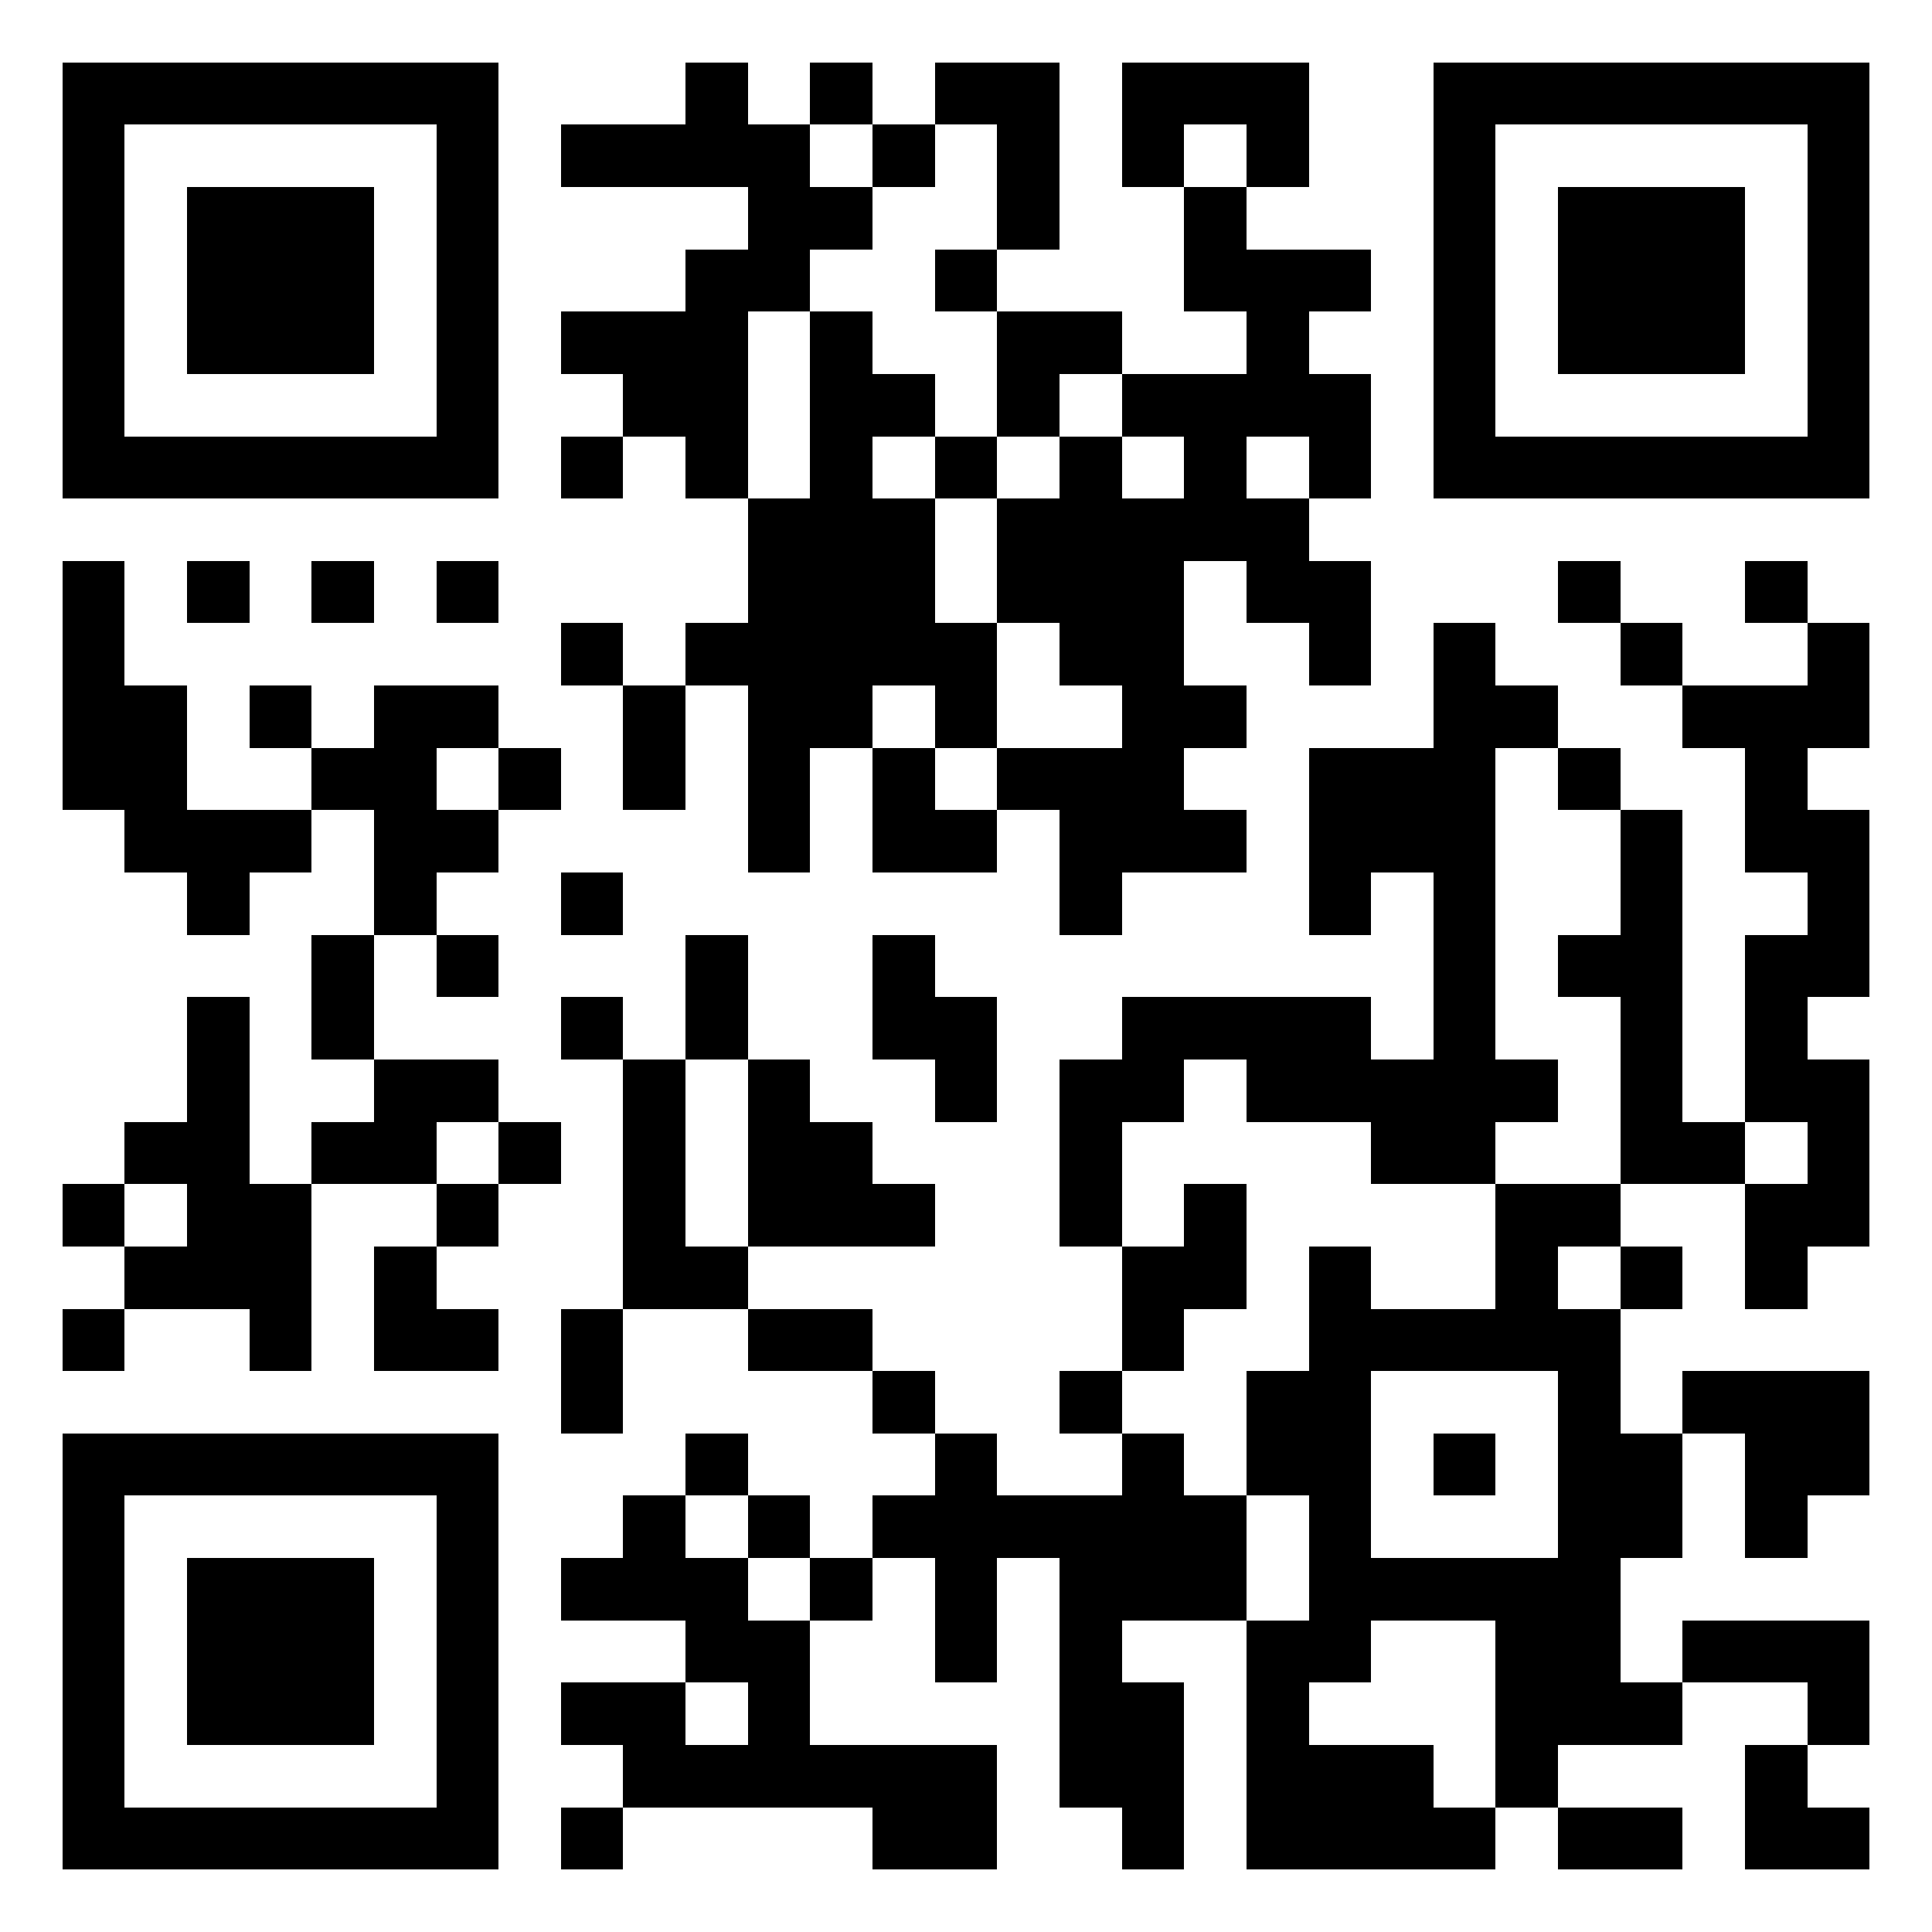
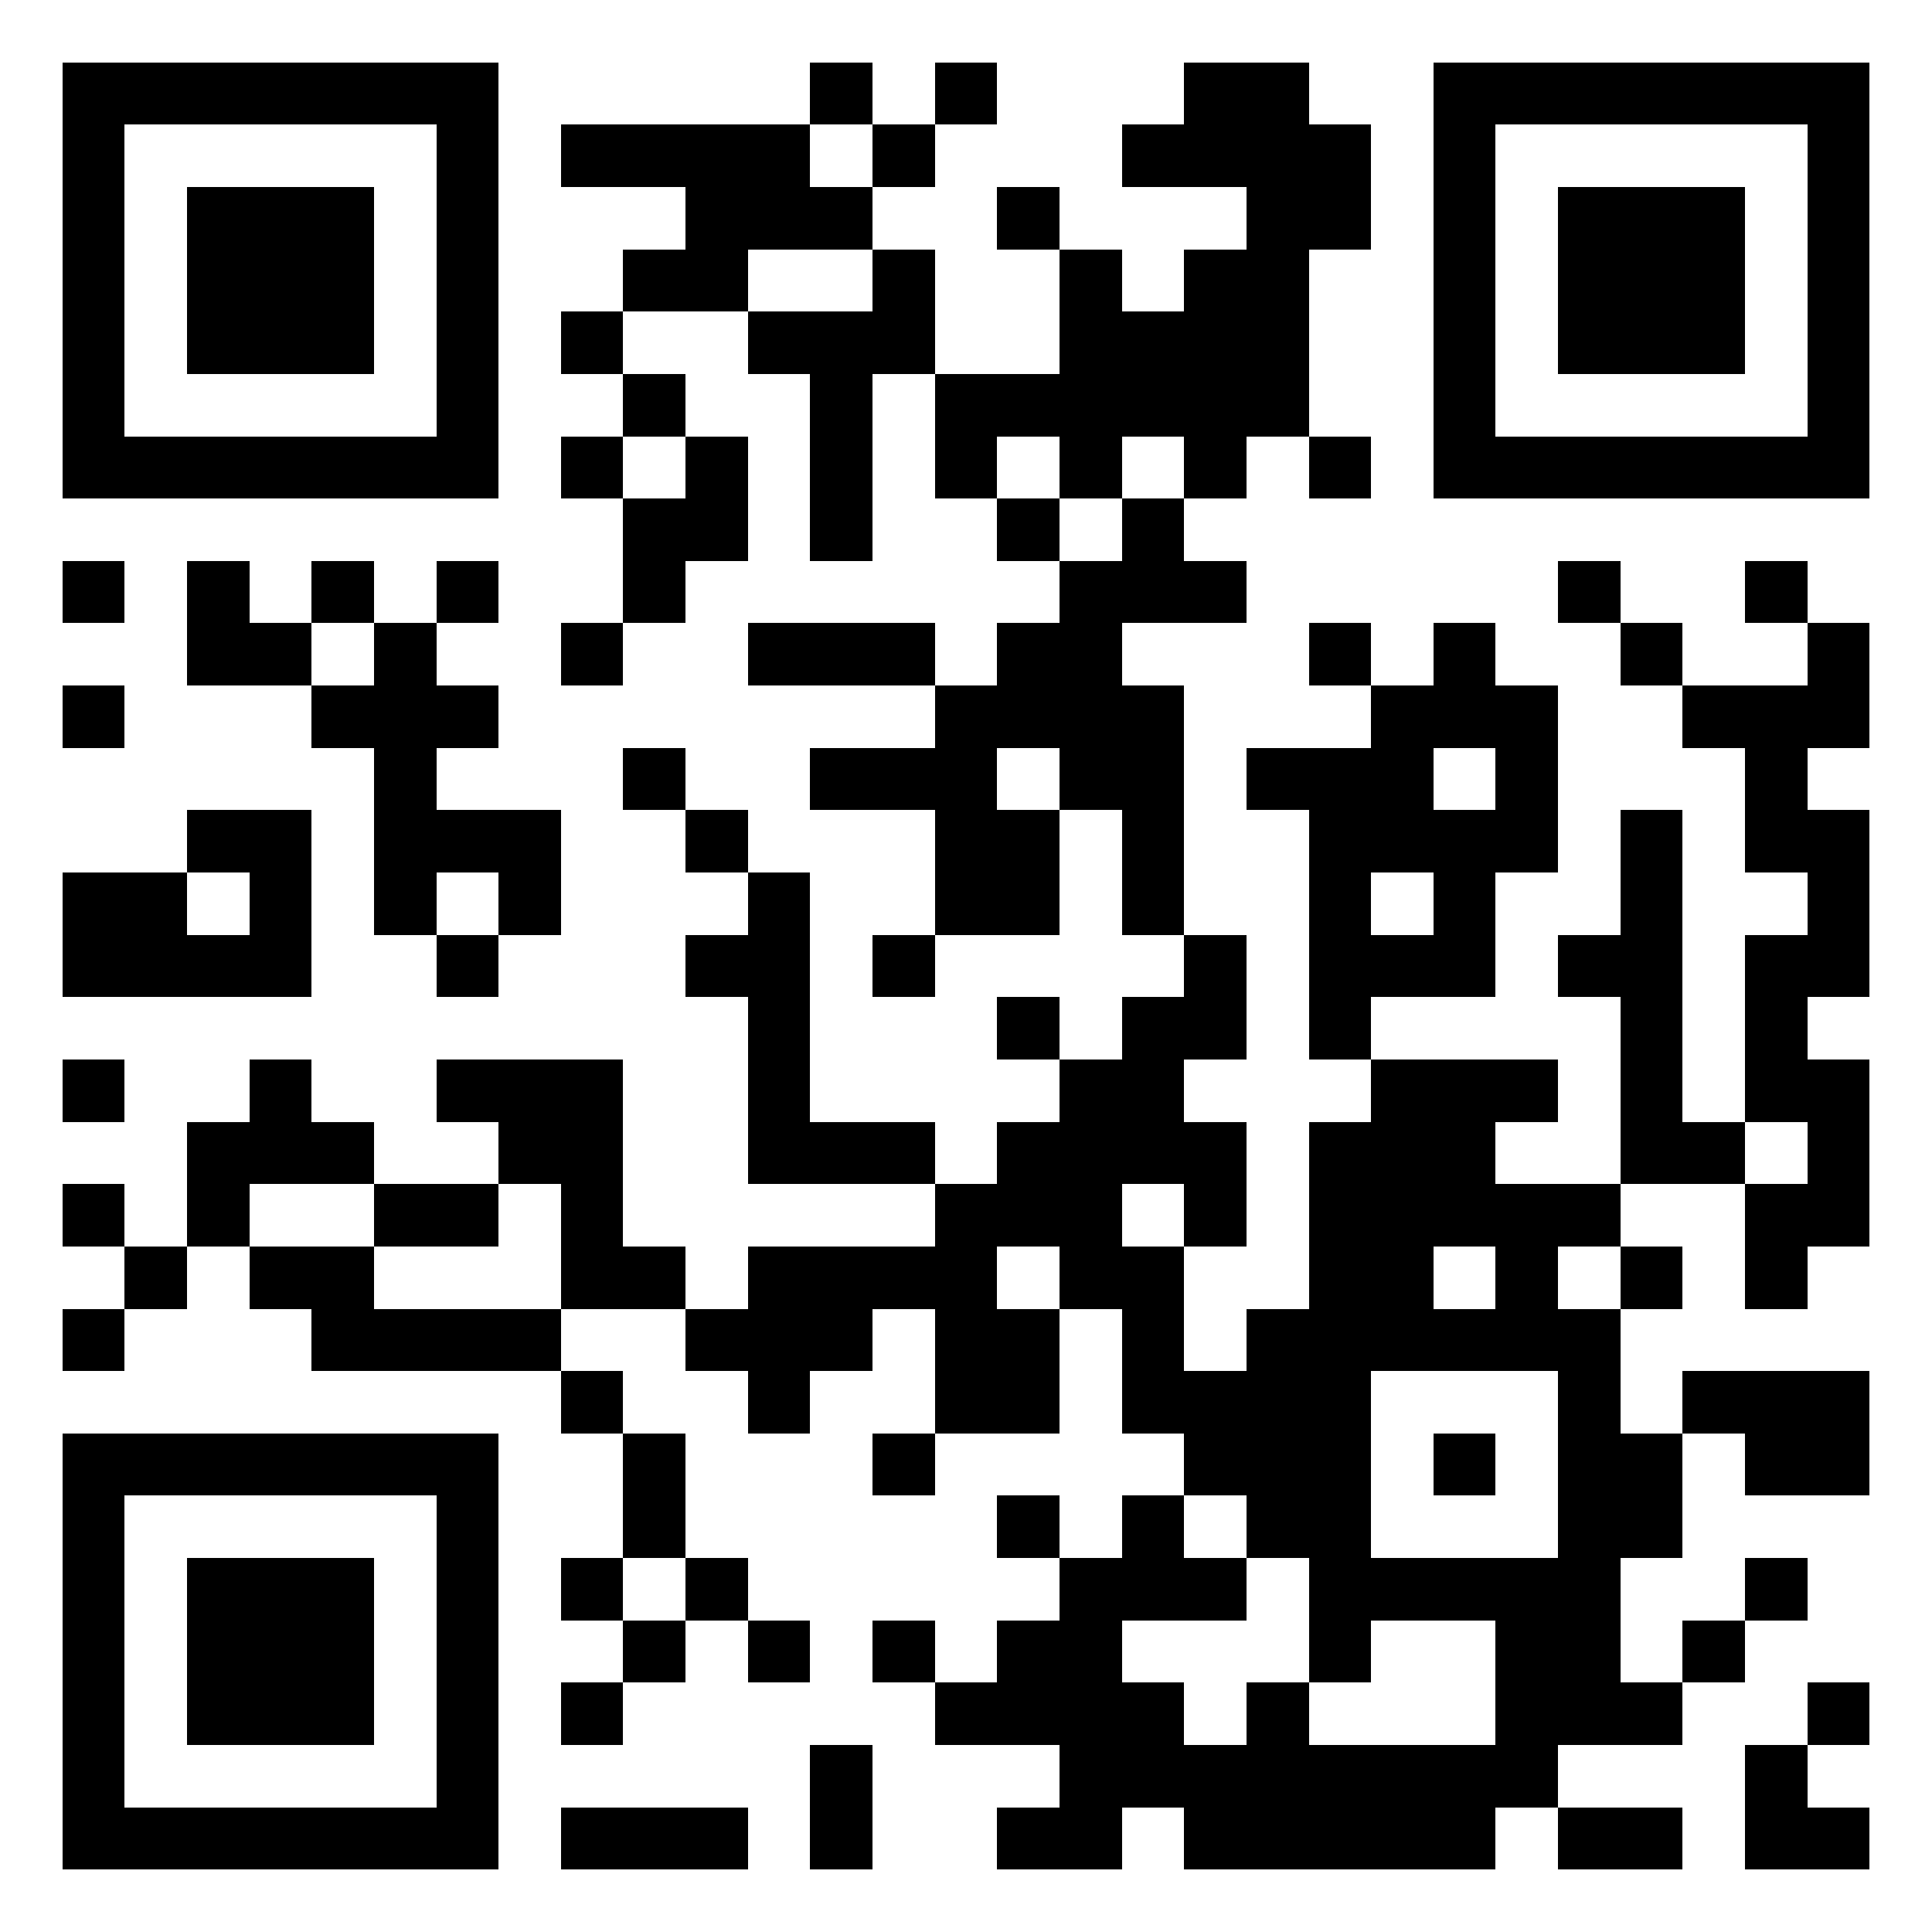
- <svg xmlns="http://www.w3.org/2000/svg" role="img" aria-label="QR code for https://patorsiang-github-io.vercel.app/" viewBox="0 0 31 31" shape-rendering="crispEdges">
+ <svg xmlns="http://www.w3.org/2000/svg" role="img" aria-label="QR code for https://patstudio.vercel.app/" viewBox="0 0 31 31" shape-rendering="crispEdges">
  <path fill="#ffffff" d="M0 0h31v31H0z" />
-   <path stroke="#000000" d="M1 1.5h7m3 0h1m1 0h1m1 0h2m1 0h3m2 0h7M1 2.5h1m5 0h1m1 0h4m1 0h1m1 0h1m1 0h1m1 0h1m2 0h1m5 0h1M1 3.5h1m1 0h3m1 0h1m4 0h2m2 0h1m2 0h1m3 0h1m1 0h3m1 0h1M1 4.5h1m1 0h3m1 0h1m3 0h2m2 0h1m3 0h3m1 0h1m1 0h3m1 0h1M1 5.5h1m1 0h3m1 0h1m1 0h3m1 0h1m2 0h2m2 0h1m2 0h1m1 0h3m1 0h1M1 6.5h1m5 0h1m2 0h2m1 0h2m1 0h1m1 0h4m1 0h1m5 0h1M1 7.5h7m1 0h1m1 0h1m1 0h1m1 0h1m1 0h1m1 0h1m1 0h1m1 0h7M12 8.5h3m1 0h5M1 9.5h1m1 0h1m1 0h1m1 0h1m4 0h3m1 0h3m1 0h2m3 0h1m2 0h1M1 10.5h1m7 0h1m1 0h5m1 0h2m2 0h1m1 0h1m2 0h1m2 0h1M1 11.5h2m1 0h1m1 0h2m2 0h1m1 0h2m1 0h1m2 0h2m3 0h2m2 0h3M1 12.5h2m2 0h2m1 0h1m1 0h1m1 0h1m1 0h1m1 0h3m2 0h3m1 0h1m2 0h1M2 13.5h3m1 0h2m4 0h1m1 0h2m1 0h3m1 0h3m2 0h1m1 0h2M3 14.5h1m2 0h1m2 0h1m7 0h1m3 0h1m1 0h1m2 0h1m2 0h1M5 15.5h1m1 0h1m3 0h1m2 0h1m8 0h1m1 0h2m1 0h2M3 16.5h1m1 0h1m3 0h1m1 0h1m2 0h2m2 0h4m1 0h1m2 0h1m1 0h1M3 17.5h1m2 0h2m2 0h1m1 0h1m2 0h1m1 0h2m1 0h5m1 0h1m1 0h2M2 18.5h2m1 0h2m1 0h1m1 0h1m1 0h2m3 0h1m4 0h2m2 0h2m1 0h1M1 19.5h1m1 0h2m2 0h1m2 0h1m1 0h3m2 0h1m1 0h1m4 0h2m2 0h2M2 20.5h3m1 0h1m3 0h2m6 0h2m1 0h1m2 0h1m1 0h1m1 0h1M1 21.5h1m2 0h1m1 0h2m1 0h1m2 0h2m4 0h1m2 0h5M9 22.5h1m4 0h1m2 0h1m2 0h2m3 0h1m1 0h3M1 23.5h7m3 0h1m3 0h1m2 0h1m1 0h2m1 0h1m1 0h2m1 0h2M1 24.5h1m5 0h1m2 0h1m1 0h1m1 0h6m1 0h1m3 0h2m1 0h1M1 25.5h1m1 0h3m1 0h1m1 0h3m1 0h1m1 0h1m1 0h3m1 0h5M1 26.5h1m1 0h3m1 0h1m3 0h2m2 0h1m1 0h1m2 0h2m2 0h2m1 0h3M1 27.5h1m1 0h3m1 0h1m1 0h2m1 0h1m4 0h2m1 0h1m3 0h3m2 0h1M1 28.5h1m5 0h1m2 0h6m1 0h2m1 0h3m1 0h1m3 0h1M1 29.5h7m1 0h1m4 0h2m2 0h1m1 0h4m1 0h2m1 0h2" />
+   <path stroke="#000000" d="M1 1.5h7m5 0h1m1 0h1m3 0h2m2 0h7M1 2.5h1m5 0h1m1 0h4m1 0h1m3 0h4m1 0h1m5 0h1M1 3.5h1m1 0h3m1 0h1m3 0h3m2 0h1m3 0h2m1 0h1m1 0h3m1 0h1M1 4.5h1m1 0h3m1 0h1m2 0h2m2 0h1m2 0h1m1 0h2m2 0h1m1 0h3m1 0h1M1 5.5h1m1 0h3m1 0h1m1 0h1m2 0h3m2 0h4m2 0h1m1 0h3m1 0h1M1 6.5h1m5 0h1m2 0h1m2 0h1m1 0h6m2 0h1m5 0h1M1 7.5h7m1 0h1m1 0h1m1 0h1m1 0h1m1 0h1m1 0h1m1 0h1m1 0h7M10 8.5h2m1 0h1m2 0h1m1 0h1M1 9.5h1m1 0h1m1 0h1m1 0h1m2 0h1m6 0h3m5 0h1m2 0h1M3 10.5h2m1 0h1m2 0h1m2 0h3m1 0h2m3 0h1m1 0h1m2 0h1m2 0h1M1 11.5h1m3 0h3m7 0h4m3 0h3m2 0h3M6 12.5h1m3 0h1m2 0h3m1 0h2m1 0h3m1 0h1m3 0h1M3 13.5h2m1 0h3m2 0h1m3 0h2m1 0h1m2 0h4m1 0h1m1 0h2M1 14.5h2m1 0h1m1 0h1m1 0h1m3 0h1m2 0h2m1 0h1m2 0h1m1 0h1m2 0h1m2 0h1M1 15.5h4m2 0h1m3 0h2m1 0h1m4 0h1m1 0h3m1 0h2m1 0h2M12 16.5h1m3 0h1m1 0h2m1 0h1m4 0h1m1 0h1M1 17.5h1m2 0h1m2 0h3m2 0h1m4 0h2m3 0h3m1 0h1m1 0h2M3 18.5h3m2 0h2m2 0h3m1 0h4m1 0h3m2 0h2m1 0h1M1 19.5h1m1 0h1m2 0h2m1 0h1m5 0h3m1 0h1m1 0h5m2 0h2M2 20.5h1m1 0h2m3 0h2m1 0h4m1 0h2m2 0h2m1 0h1m1 0h1m1 0h1M1 21.5h1m3 0h4m2 0h3m1 0h2m1 0h1m1 0h6M9 22.5h1m2 0h1m2 0h2m1 0h4m3 0h1m1 0h3M1 23.5h7m2 0h1m3 0h1m4 0h3m1 0h1m1 0h2m1 0h2M1 24.5h1m5 0h1m2 0h1m5 0h1m1 0h1m1 0h2m3 0h2M1 25.5h1m1 0h3m1 0h1m1 0h1m1 0h1m5 0h3m1 0h5m2 0h1M1 26.5h1m1 0h3m1 0h1m2 0h1m1 0h1m1 0h1m1 0h2m3 0h1m2 0h2m1 0h1M1 27.5h1m1 0h3m1 0h1m1 0h1m5 0h4m1 0h1m3 0h3m2 0h1M1 28.5h1m5 0h1m5 0h1m3 0h8m3 0h1M1 29.5h7m1 0h3m1 0h1m2 0h2m1 0h5m1 0h2m1 0h2" />
</svg>
